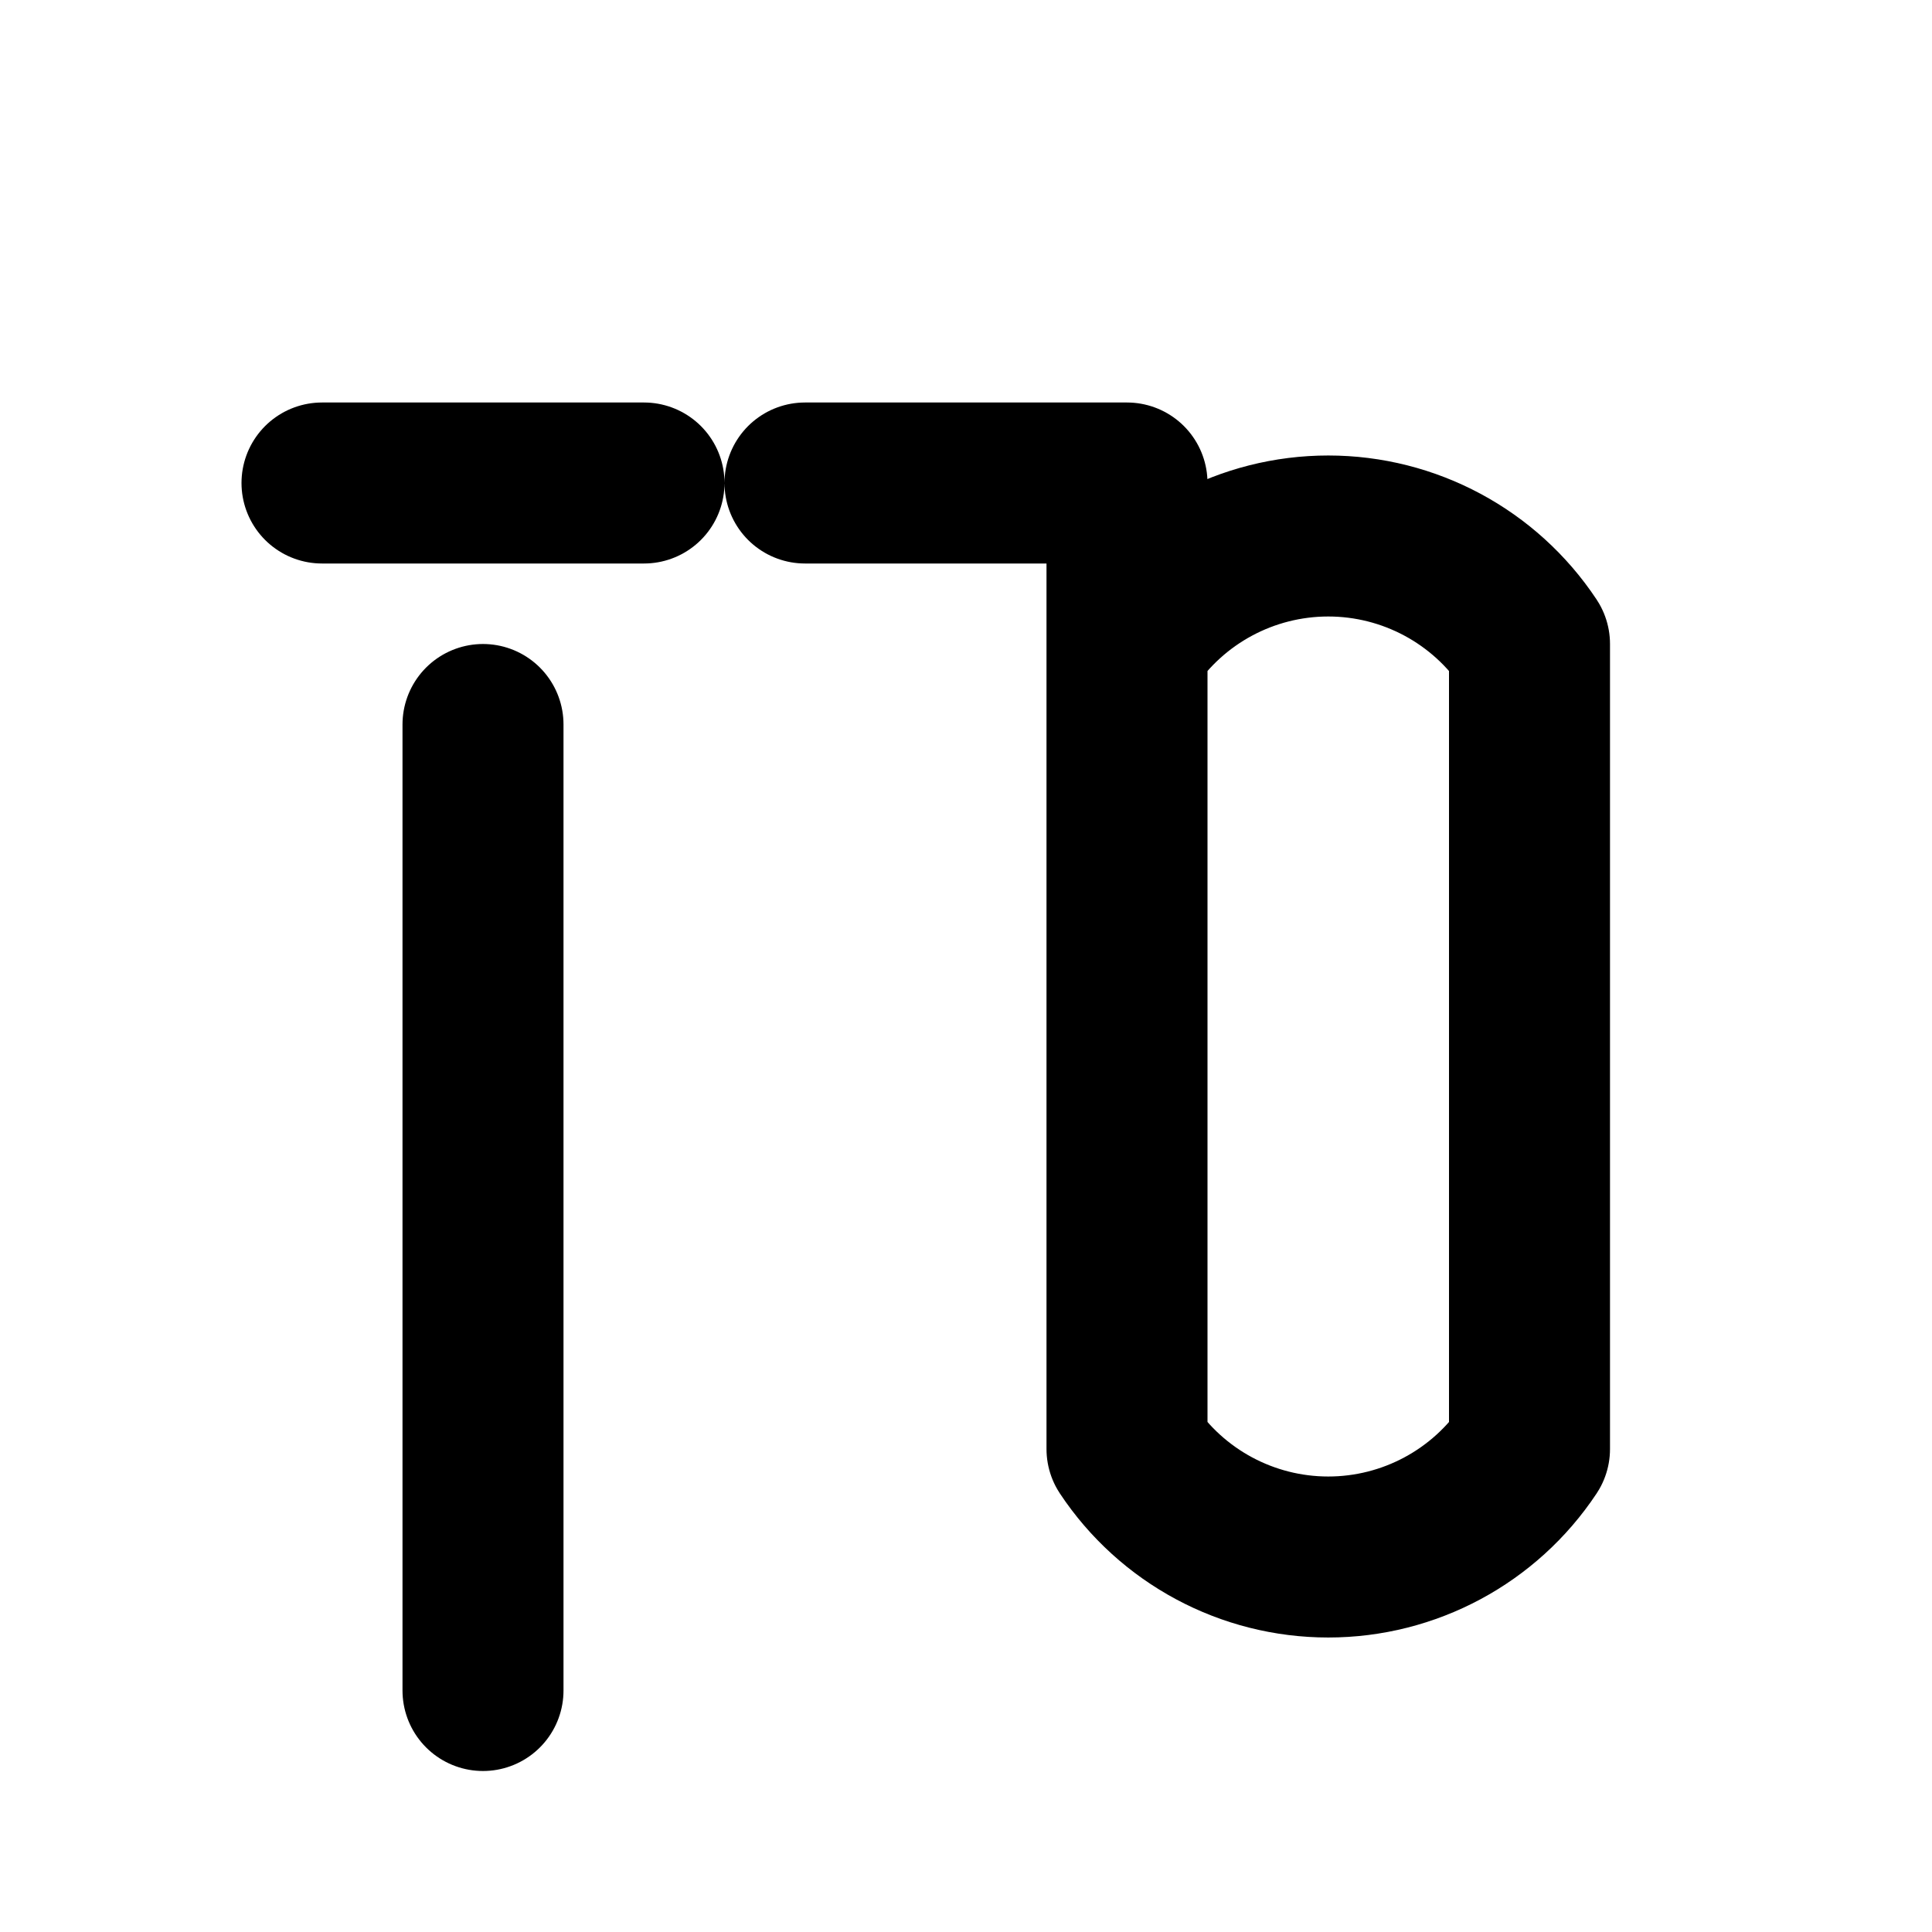
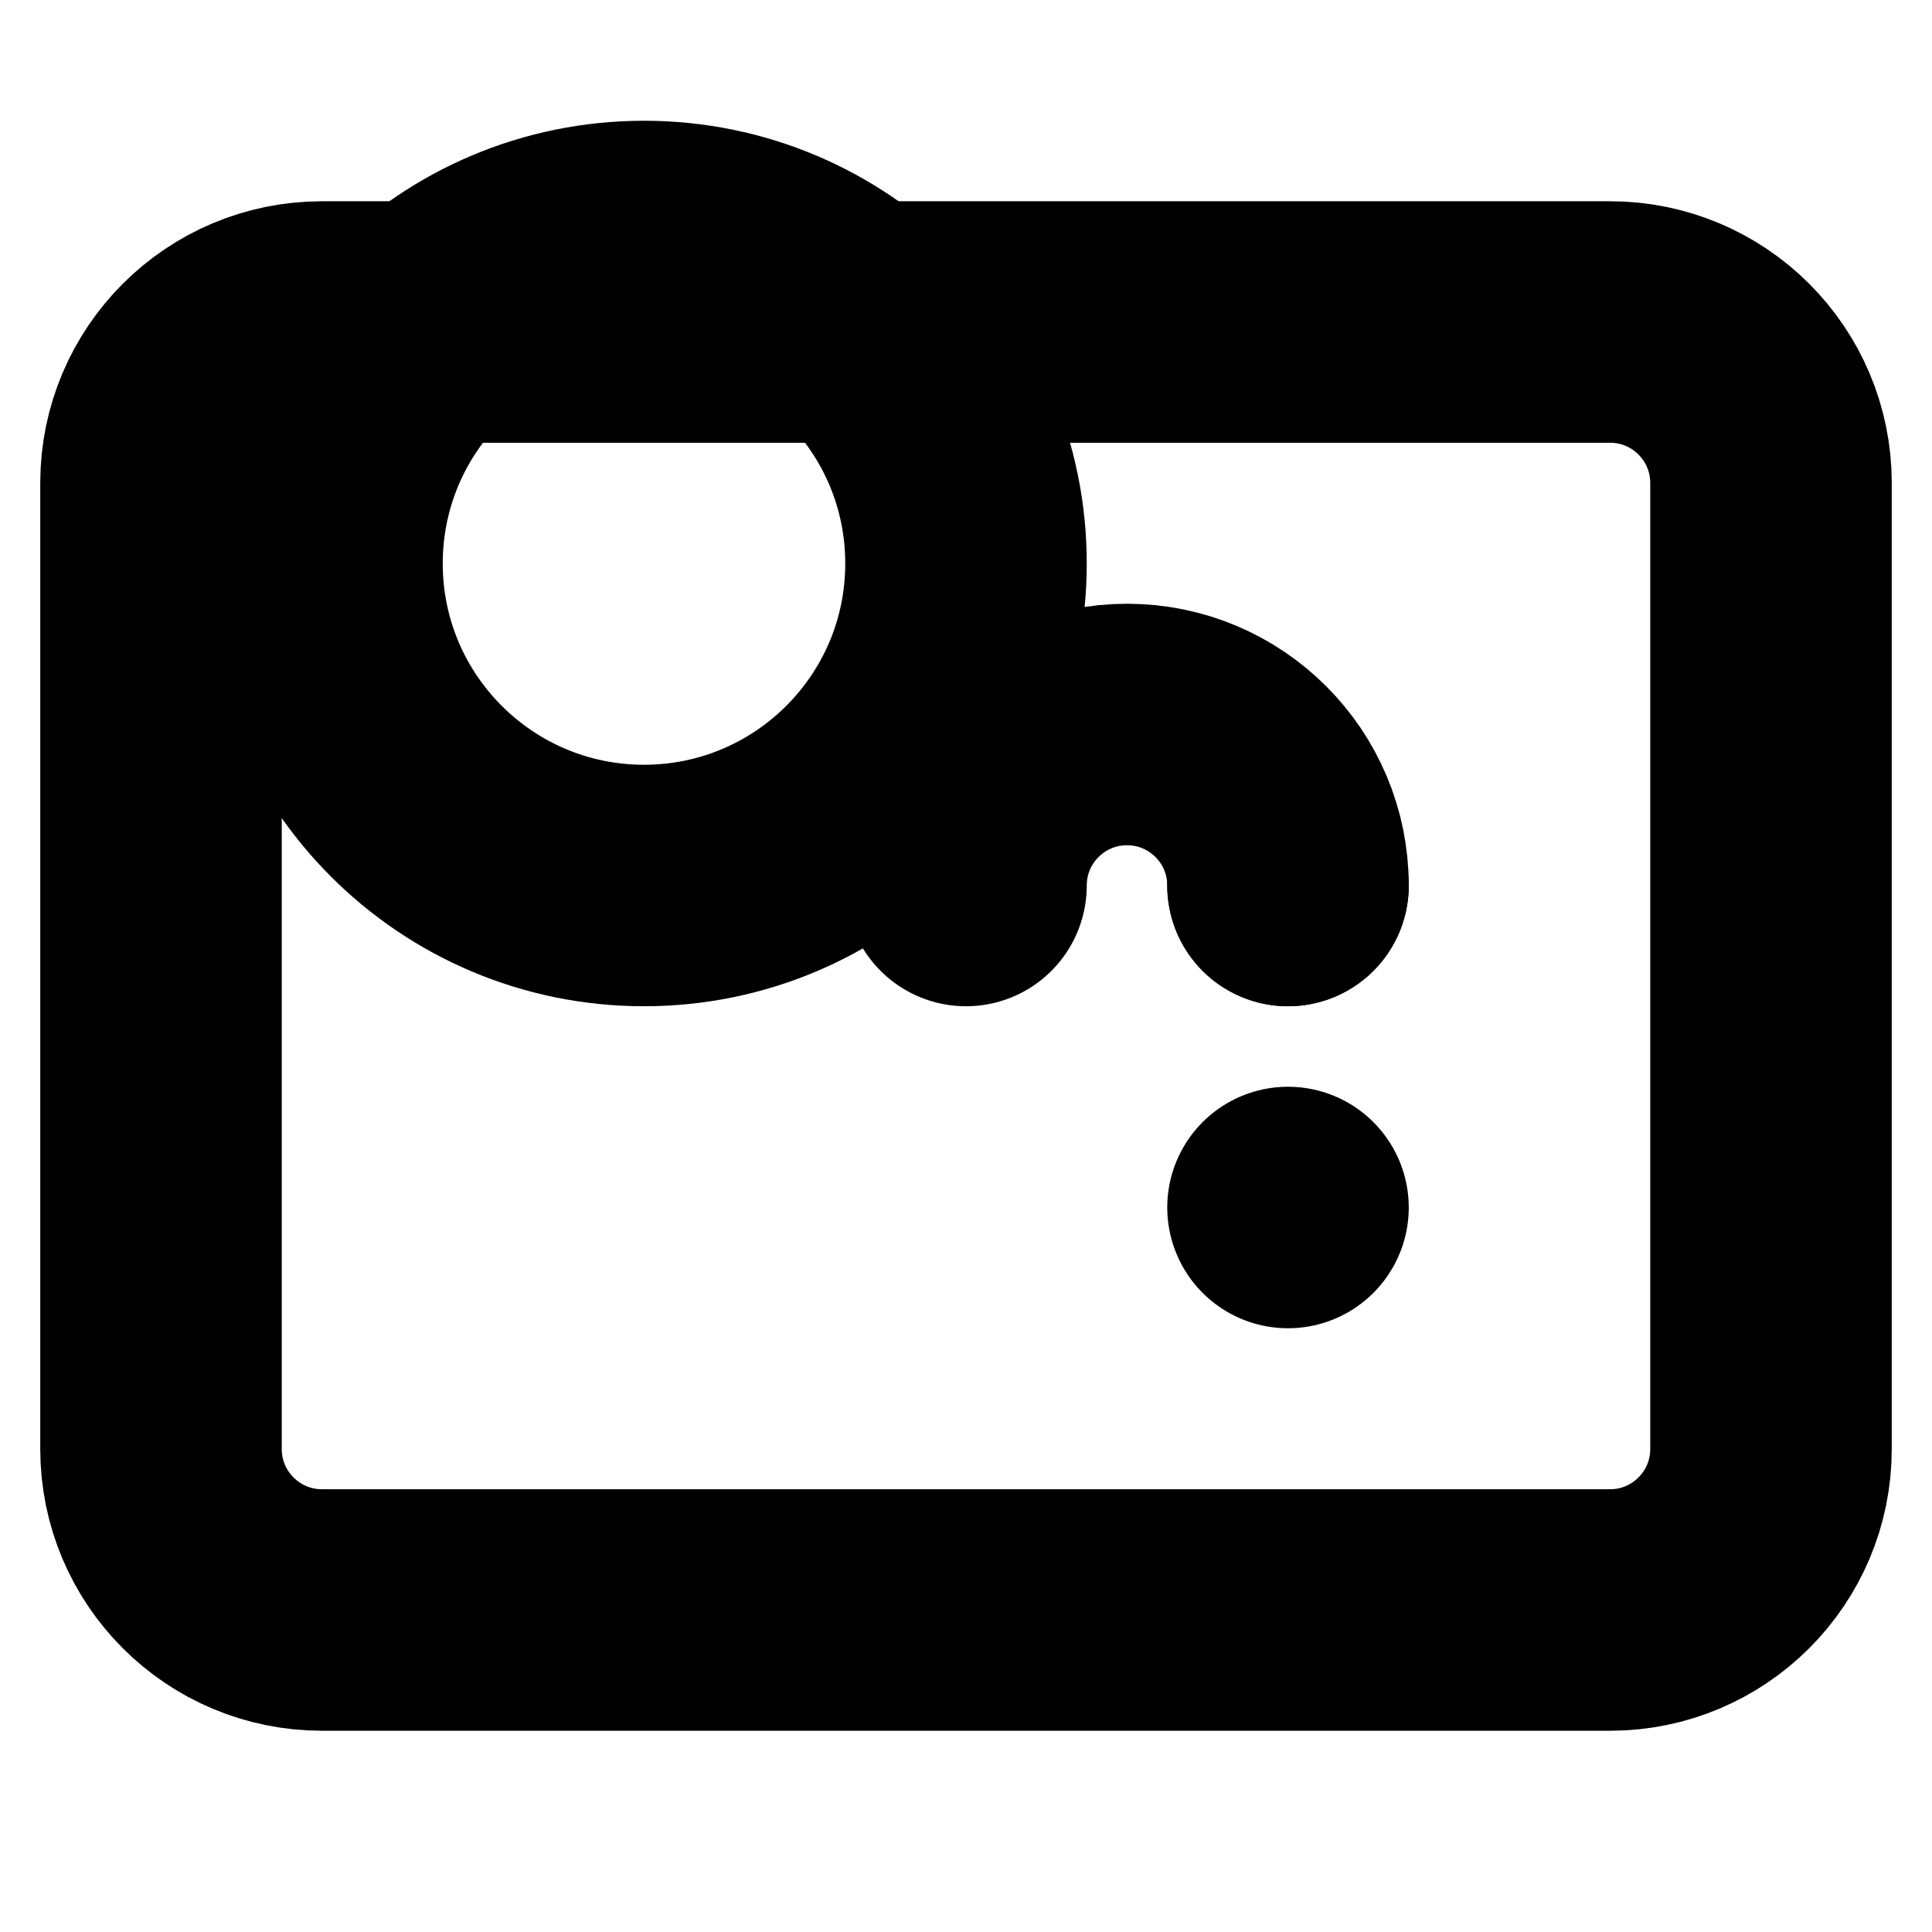
- <svg xmlns="http://www.w3.org/2000/svg" width="24" height="24" viewBox="0 0 24 24" fill="none" stroke="currentColor" stroke-width="2" stroke-linecap="round" stroke-linejoin="round" class="feather feather-linkedin">
-   <path d="M6 9v12M4 6h4M10 6h4v2a3 3 0 0 1 5 0v10a3 3 0 0 1-5 0V6h-4" />
+ <svg xmlns="http://www.w3.org/2000/svg" width="24" height="24" viewBox="0 0 24 24" fill="none" stroke="currentColor" stroke-width="3" stroke-linecap="round" stroke-linejoin="round">
+   <rect x="2" y="4" width="20" height="16" rx="2" ry="2" />
+   <circle cx="8" cy="7" r="4" />
+   <line x1="16" y1="11" x2="16" y2="11" />
+   <line x1="16" y1="15" x2="16" y2="15" />
+   <path d="M16 11a2 2 0 0 0-4 0" />
</svg>
